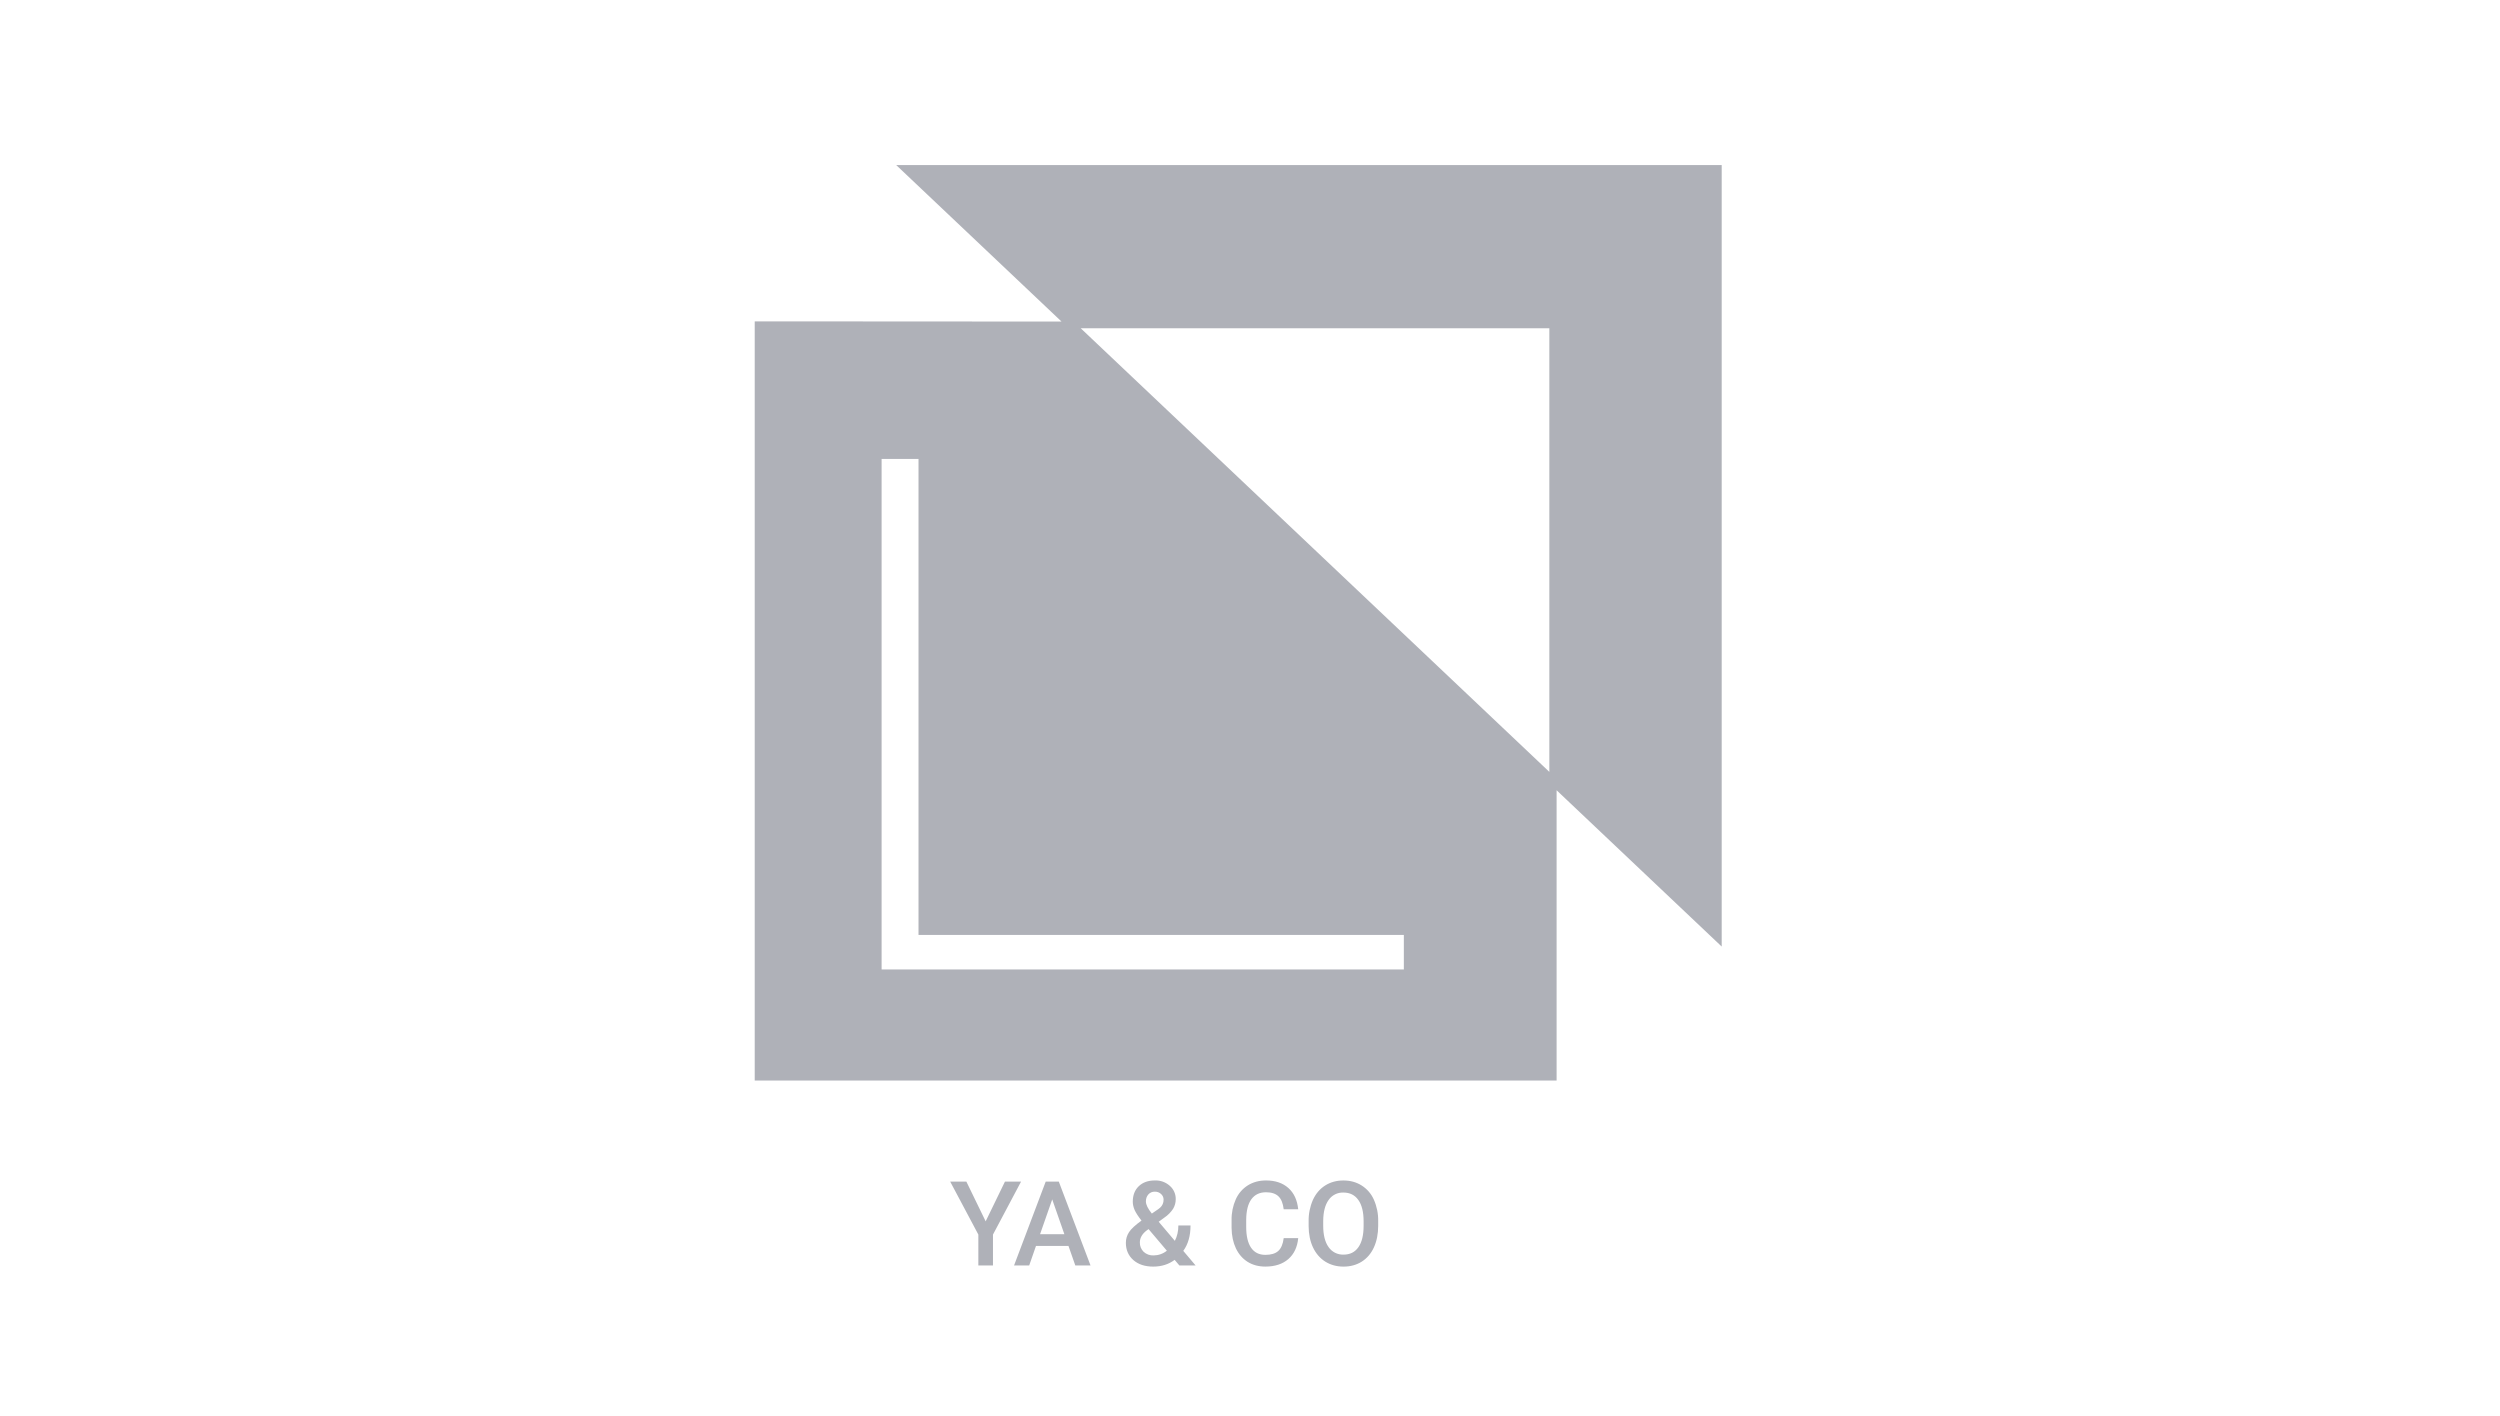
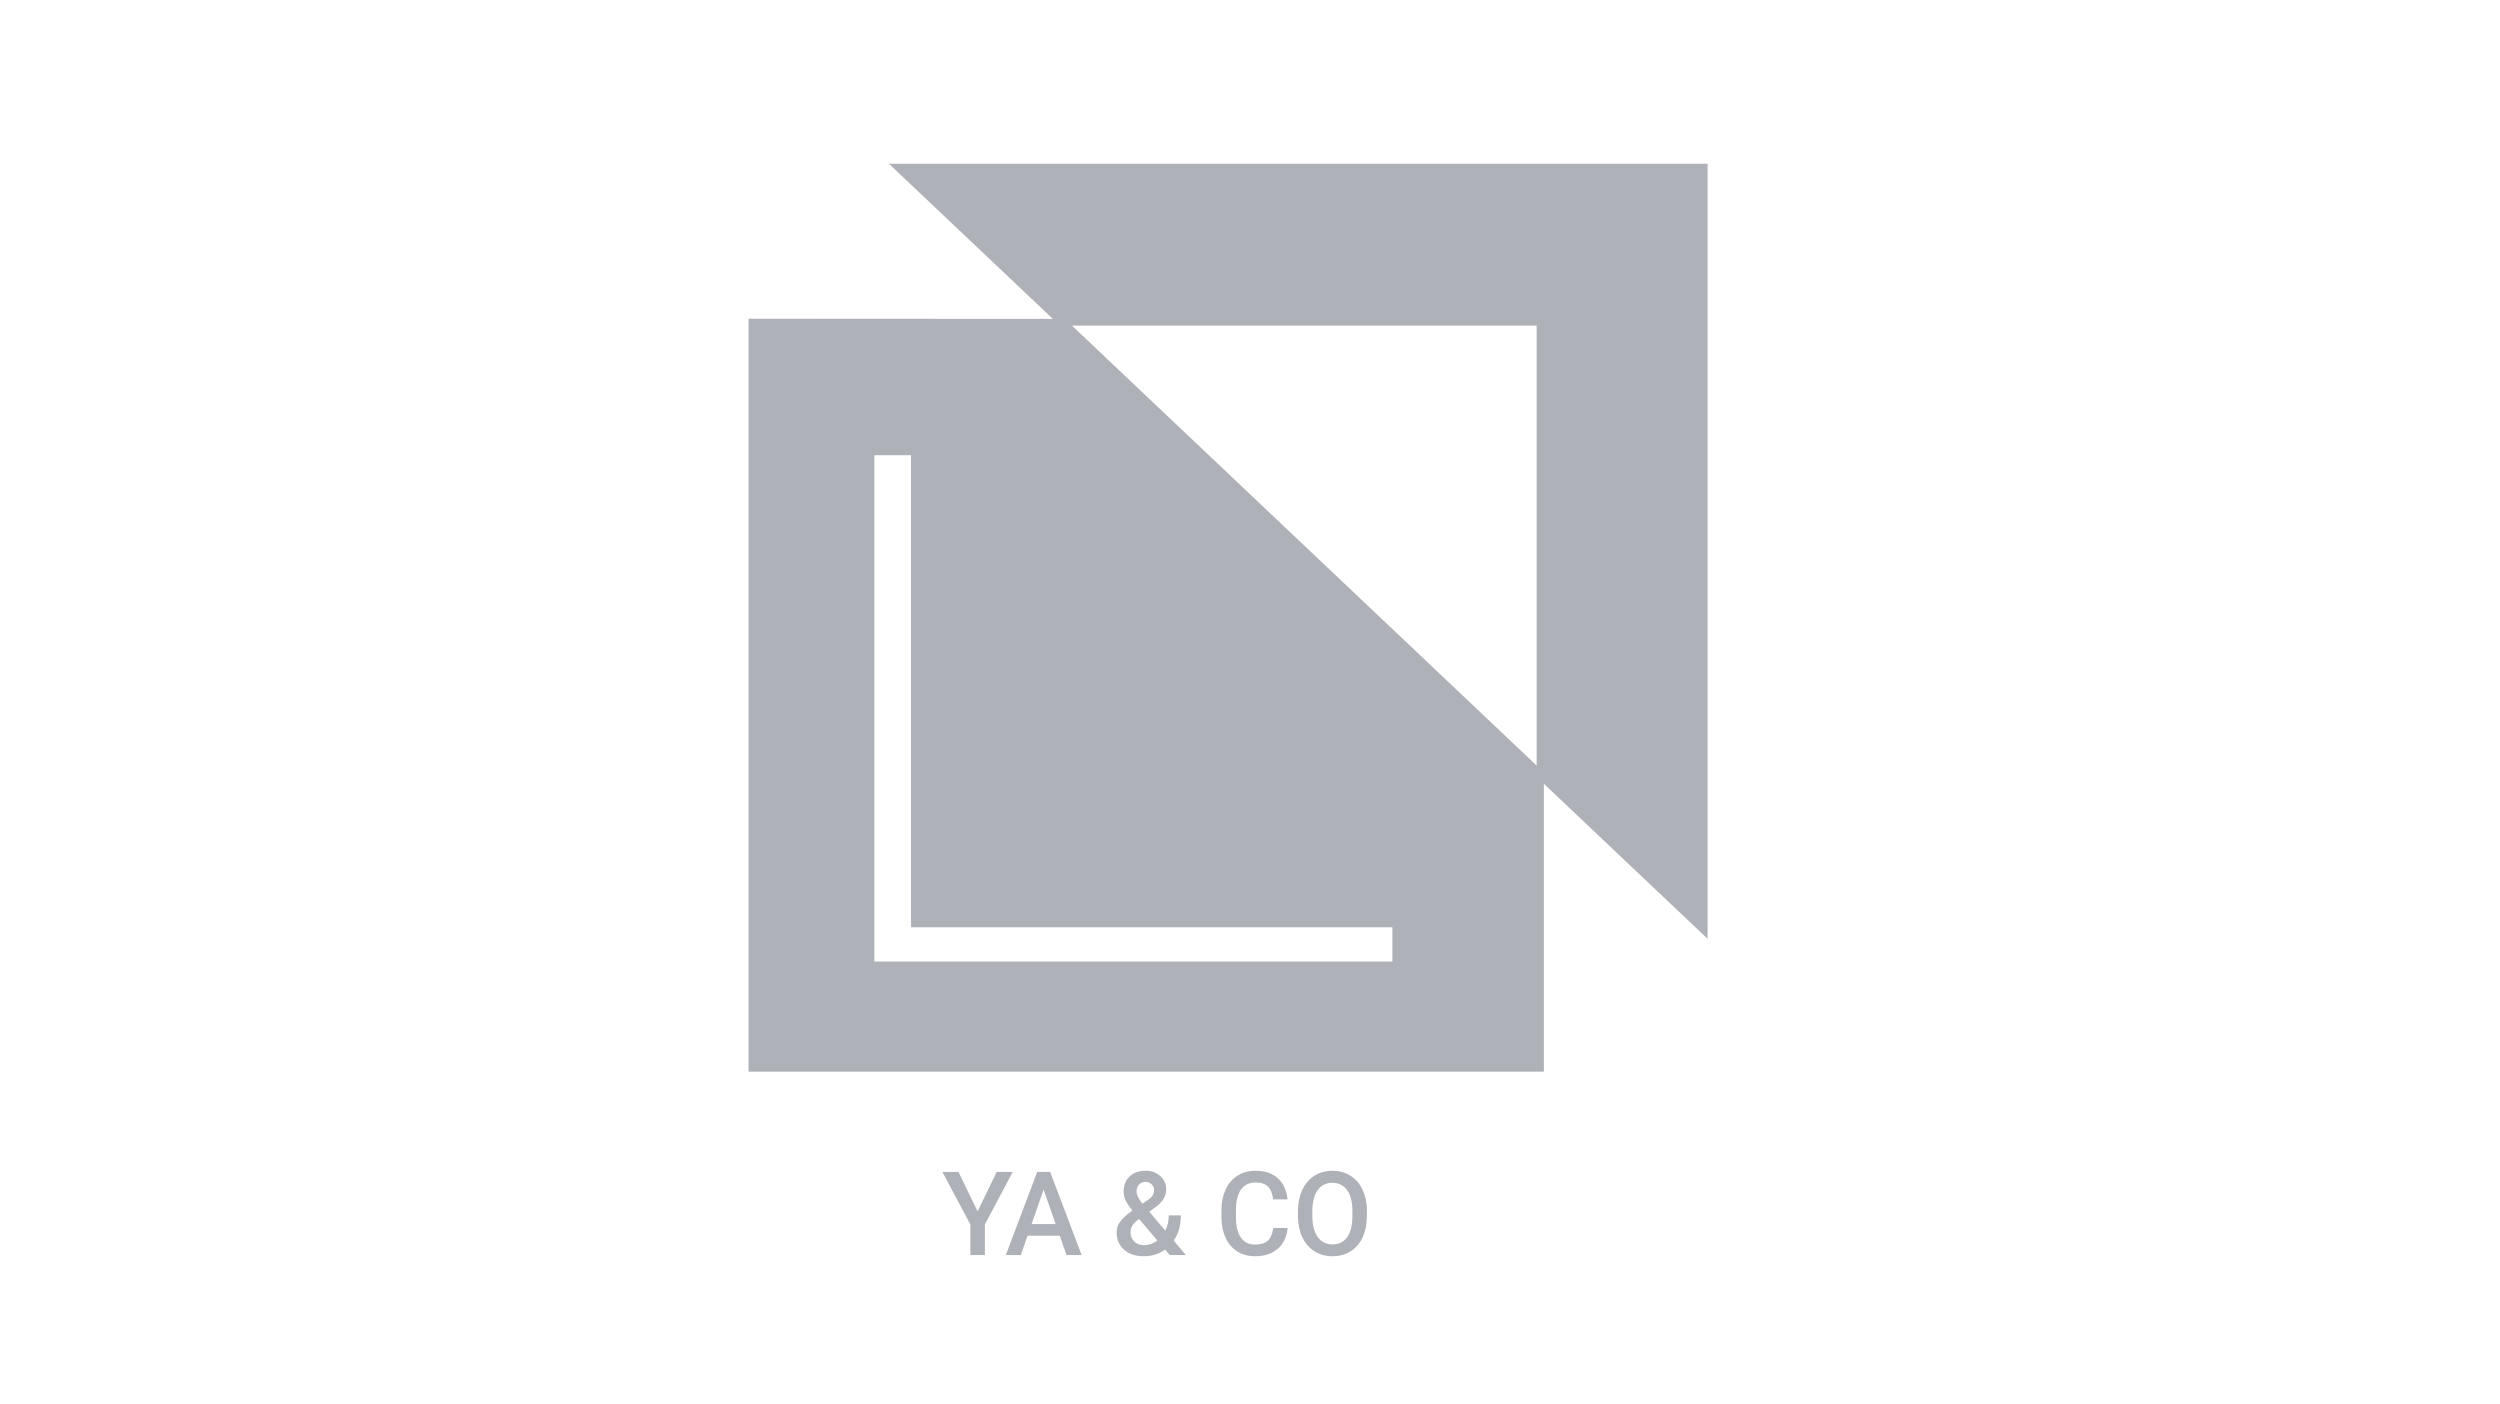
- <svg xmlns="http://www.w3.org/2000/svg" width="106" height="60" fill="none">
-   <path fill-rule="evenodd" clip-rule="evenodd" d="m38 7 7.008 6.634L32 13.626v32.188h34V33.507l7 6.627V7H38Zm27.692 25.728-19.87-18.81h19.87v18.81Zm-6.169 8.377H37.38V19.459h1.565V39.64h20.578v1.465ZM42.61 50.1l-.818 1.685-.818-1.685h-.686l1.194 2.246v1.309h.62v-1.309l1.191-2.246h-.683Zm1.028 3.555.288-.828h1.377l.29.828h.645l-1.345-3.555h-.555l-1.342 3.555h.642Zm.976-2.8.515 1.474h-1.03l.515-1.475Zm3.257 1.389a.807.807 0 0 0-.134.451c0 .3.105.543.315.73.211.186.493.279.844.279.352 0 .655-.096.909-.286l.2.237h.688l-.522-.618c.205-.28.307-.639.307-1.077h-.515c0 .24-.05.457-.149.652l-.686-.81.242-.176a1.34 1.34 0 0 0 .369-.371.785.785 0 0 0 .112-.41.732.732 0 0 0-.249-.564.895.895 0 0 0-.635-.23c-.286 0-.514.082-.683.244-.17.162-.254.381-.254.66 0 .114.027.231.08.354.056.122.153.27.29.444-.263.189-.44.352-.529.49Zm1.604.786a.905.905 0 0 1-.561.2.585.585 0 0 1-.425-.154.533.533 0 0 1-.159-.4c0-.19.098-.36.293-.508l.076-.054.776.916Zm-.637-1.575c-.168-.207-.252-.378-.252-.515 0-.119.035-.217.103-.295a.348.348 0 0 1 .276-.118.37.37 0 0 1 .266.1c.07.066.105.145.105.237a.44.44 0 0 1-.151.345l-.076.06-.271.186Zm5.786 1.931c.244-.213.384-.51.42-.888h-.615c-.033.254-.11.435-.232.544-.122.11-.305.164-.547.164-.265 0-.467-.101-.605-.303-.137-.202-.206-.495-.206-.88v-.314c.004-.38.077-.666.22-.862.145-.197.352-.295.62-.295.231 0 .406.057.525.17.12.113.195.297.225.552h.615c-.04-.389-.178-.69-.417-.903-.24-.213-.555-.32-.948-.32-.291 0-.548.07-.771.208a1.346 1.346 0 0 0-.51.59 2.082 2.082 0 0 0-.179.887v.332c.005.327.066.614.183.862.118.247.284.438.498.573.217.134.467.2.75.2.405 0 .73-.105.974-.317Zm3.63-.498c.12-.264.181-.57.181-.918v-.197a2.149 2.149 0 0 0-.185-.911 1.356 1.356 0 0 0-.52-.6c-.224-.14-.48-.21-.77-.21-.29 0-.546.07-.771.212-.223.14-.396.342-.52.608a2.174 2.174 0 0 0-.183.918v.2c.002.34.063.64.185.9.124.261.298.462.523.604.226.14.483.21.771.21.292 0 .549-.07.772-.21.224-.142.397-.344.517-.606Zm-.661-2.01c.15.21.224.513.224.907v.185c0 .4-.074.705-.222.913-.146.209-.356.313-.63.313a.738.738 0 0 1-.634-.32c-.152-.213-.227-.515-.227-.906v-.205c.003-.382.08-.678.229-.886a.731.731 0 0 1 .627-.315c.274 0 .485.105.633.315Z" fill="#AFB1B8" />
+ <svg xmlns="http://www.w3.org/2000/svg" version="1.1" width="57" height="32" viewBox="0 0 57 32">
+   <path fill="#afb1b8" d="M20.267 3.733l3.738 3.538-6.938-0.004v17.167h18.133v-6.564l3.733 3.534v-17.671h-18.667zM35.036 17.455l-10.597-10.032h10.597v10.032zM31.746 21.923h-11.81v-11.545h0.835v10.763h10.975v0.781zM22.725 26.72l-0.436 0.899-0.436-0.899h-0.366l0.637 1.198v0.698h0.331v-0.698l0.635-1.198h-0.364zM23.274 28.616l0.154-0.442h0.734l0.155 0.442h0.344l-0.717-1.896h-0.296l-0.716 1.896h0.342zM23.794 27.123l0.275 0.786h-0.549l0.275-0.787zM25.531 27.863c-0.045 0.067-0.071 0.149-0.071 0.238 0 0.001 0 0.002 0 0.003v-0c0 0.16 0.056 0.29 0.168 0.389s0.263 0.149 0.45 0.149c0.188 0 0.349-0.051 0.485-0.153l0.107 0.126h0.367l-0.278-0.33c0.109-0.149 0.164-0.341 0.164-0.574h-0.275c0 0.128-0.027 0.244-0.079 0.348l-0.366-0.432 0.129-0.094c0.078-0.053 0.144-0.119 0.195-0.195l0.002-0.003c0.038-0.061 0.060-0.136 0.060-0.216 0-0.001 0-0.002 0-0.003v0c0-0.002 0-0.005 0-0.007 0-0.117-0.051-0.221-0.132-0.293l-0-0c-0.084-0.076-0.197-0.123-0.32-0.123-0.007 0-0.013 0-0.020 0l0.001-0c-0.153 0-0.274 0.044-0.364 0.13s-0.135 0.203-0.135 0.352c0 0.061 0.014 0.123 0.043 0.189 0.030 0.065 0.082 0.144 0.155 0.237-0.14 0.101-0.235 0.188-0.282 0.261zM26.387 28.283c-0.081 0.066-0.185 0.106-0.299 0.107h-0c-0.005 0-0.010 0-0.015 0-0.082 0-0.156-0.031-0.212-0.083l0 0c-0.052-0.052-0.085-0.123-0.085-0.203 0-0.004 0-0.007 0-0.011l-0 0.001c0-0.101 0.052-0.192 0.156-0.271l0.041-0.029 0.414 0.489zM26.047 27.443c-0.090-0.11-0.134-0.202-0.134-0.275 0-0.063 0.019-0.116 0.055-0.157 0.034-0.039 0.084-0.063 0.139-0.063 0.003 0 0.005 0 0.008 0h-0c0.002-0 0.004-0 0.007-0 0.052 0 0.1 0.020 0.135 0.054l-0-0c0.037 0.035 0.056 0.077 0.056 0.126 0 0.002 0 0.005 0 0.007 0 0.071-0.031 0.134-0.080 0.177l-0 0-0.041 0.032-0.145 0.099zM29.133 28.473c0.13-0.114 0.205-0.272 0.224-0.474h-0.328c-0.018 0.135-0.059 0.232-0.124 0.29s-0.163 0.087-0.292 0.087c-0.141 0-0.249-0.054-0.323-0.162s-0.11-0.264-0.11-0.469v-0.167c0.002-0.203 0.041-0.355 0.117-0.46 0.077-0.105 0.188-0.157 0.331-0.157 0.123 0 0.217 0.030 0.28 0.091s0.104 0.158 0.12 0.294h0.328c-0.021-0.207-0.095-0.368-0.222-0.482s-0.296-0.171-0.506-0.171c-0.155 0-0.292 0.037-0.411 0.111-0.119 0.076-0.213 0.183-0.27 0.31l-0.002 0.005c-0.060 0.133-0.096 0.288-0.096 0.451 0 0.008 0 0.016 0 0.023l-0-0.001v0.177c0.003 0.174 0.035 0.327 0.098 0.46s0.151 0.234 0.266 0.306c0.116 0.071 0.249 0.107 0.4 0.107 0.216 0 0.389-0.056 0.519-0.169zM31.069 28.207c0.064-0.141 0.097-0.304 0.097-0.49v-0.105c0-0.006 0-0.013 0-0.020 0-0.169-0.036-0.329-0.102-0.473l0.003 0.007c-0.060-0.134-0.156-0.243-0.274-0.318l-0.003-0.002c-0.119-0.075-0.256-0.112-0.411-0.112s-0.291 0.037-0.411 0.113c-0.119 0.075-0.211 0.182-0.277 0.324-0.062 0.137-0.098 0.297-0.098 0.466 0 0.008 0 0.016 0 0.025l-0-0.001v0.107c0.001 0.181 0.034 0.341 0.099 0.48 0.066 0.139 0.159 0.246 0.279 0.322 0.121 0.075 0.258 0.112 0.411 0.112 0.156 0 0.293-0.037 0.412-0.112 0.119-0.076 0.212-0.183 0.276-0.323zM30.716 27.135c0.080 0.112 0.119 0.274 0.119 0.484v0.099c0 0.213-0.039 0.376-0.118 0.487-0.078 0.111-0.19 0.167-0.336 0.167-0.004 0-0.009 0-0.014 0-0.134 0-0.253-0.067-0.324-0.17l-0.001-0.001c-0.081-0.114-0.121-0.275-0.121-0.483v-0.109c0.002-0.204 0.043-0.362 0.122-0.473 0.071-0.102 0.188-0.168 0.321-0.168 0.005 0 0.010 0 0.014 0l-0.001-0c0.146 0 0.259 0.056 0.338 0.168z" />
</svg>
